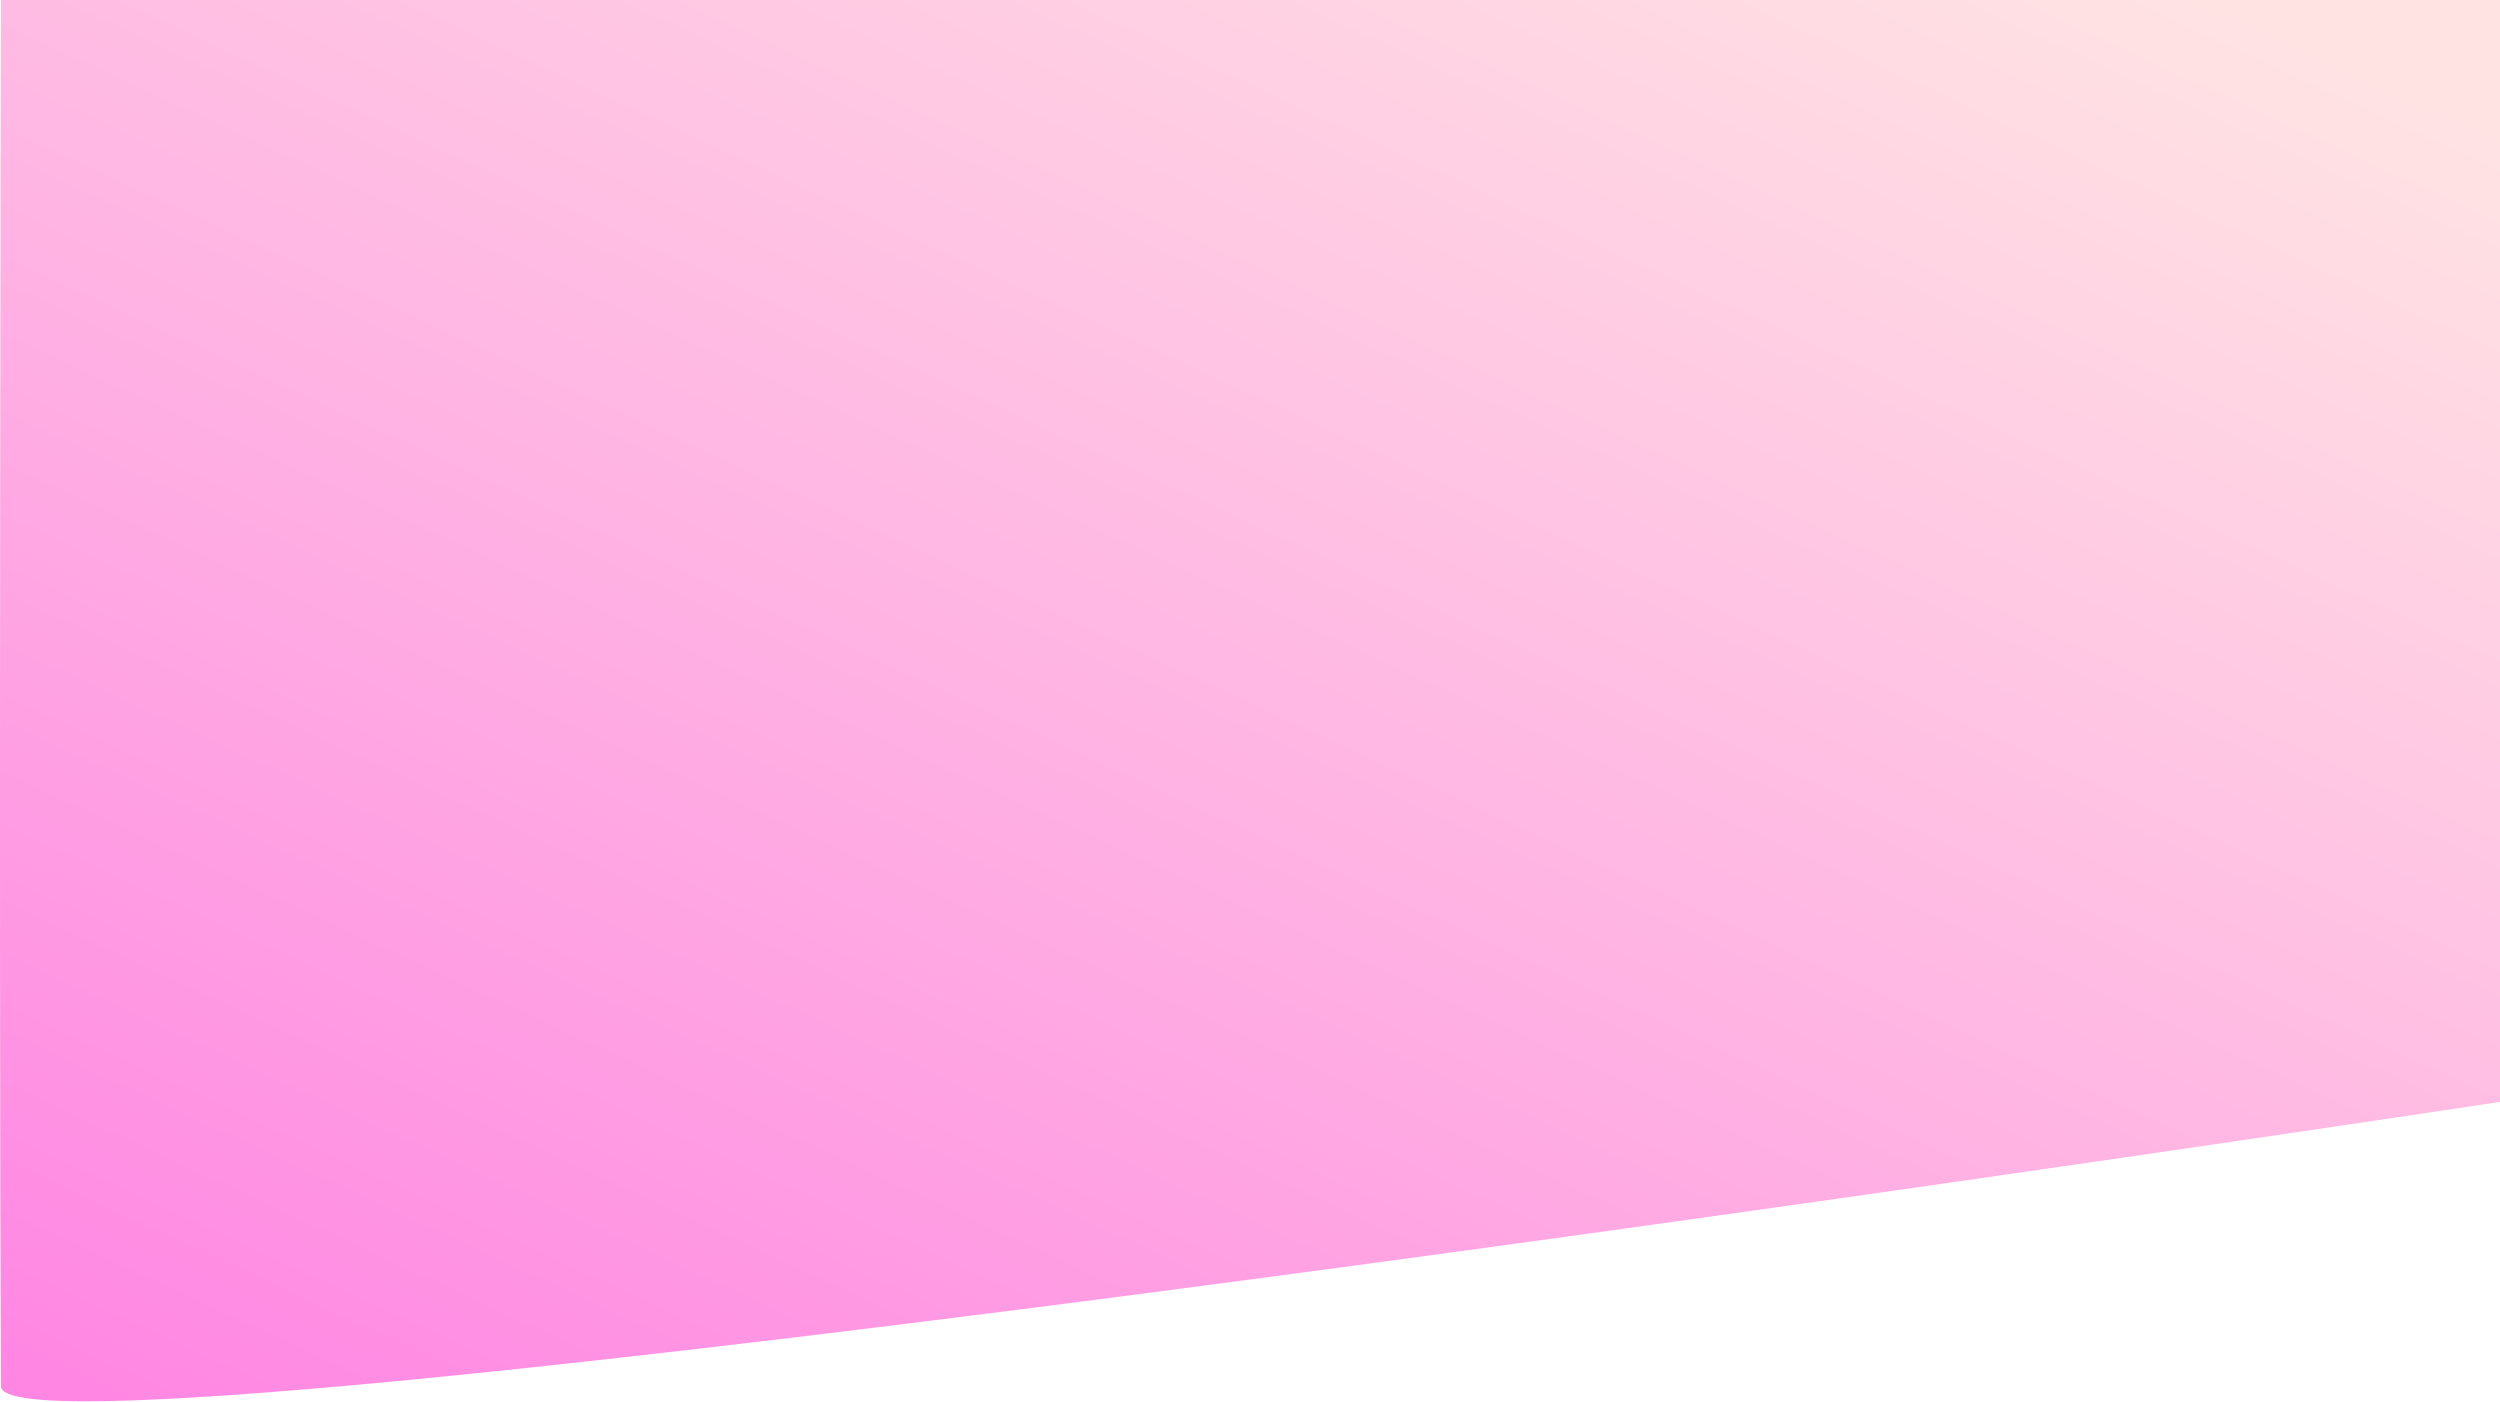
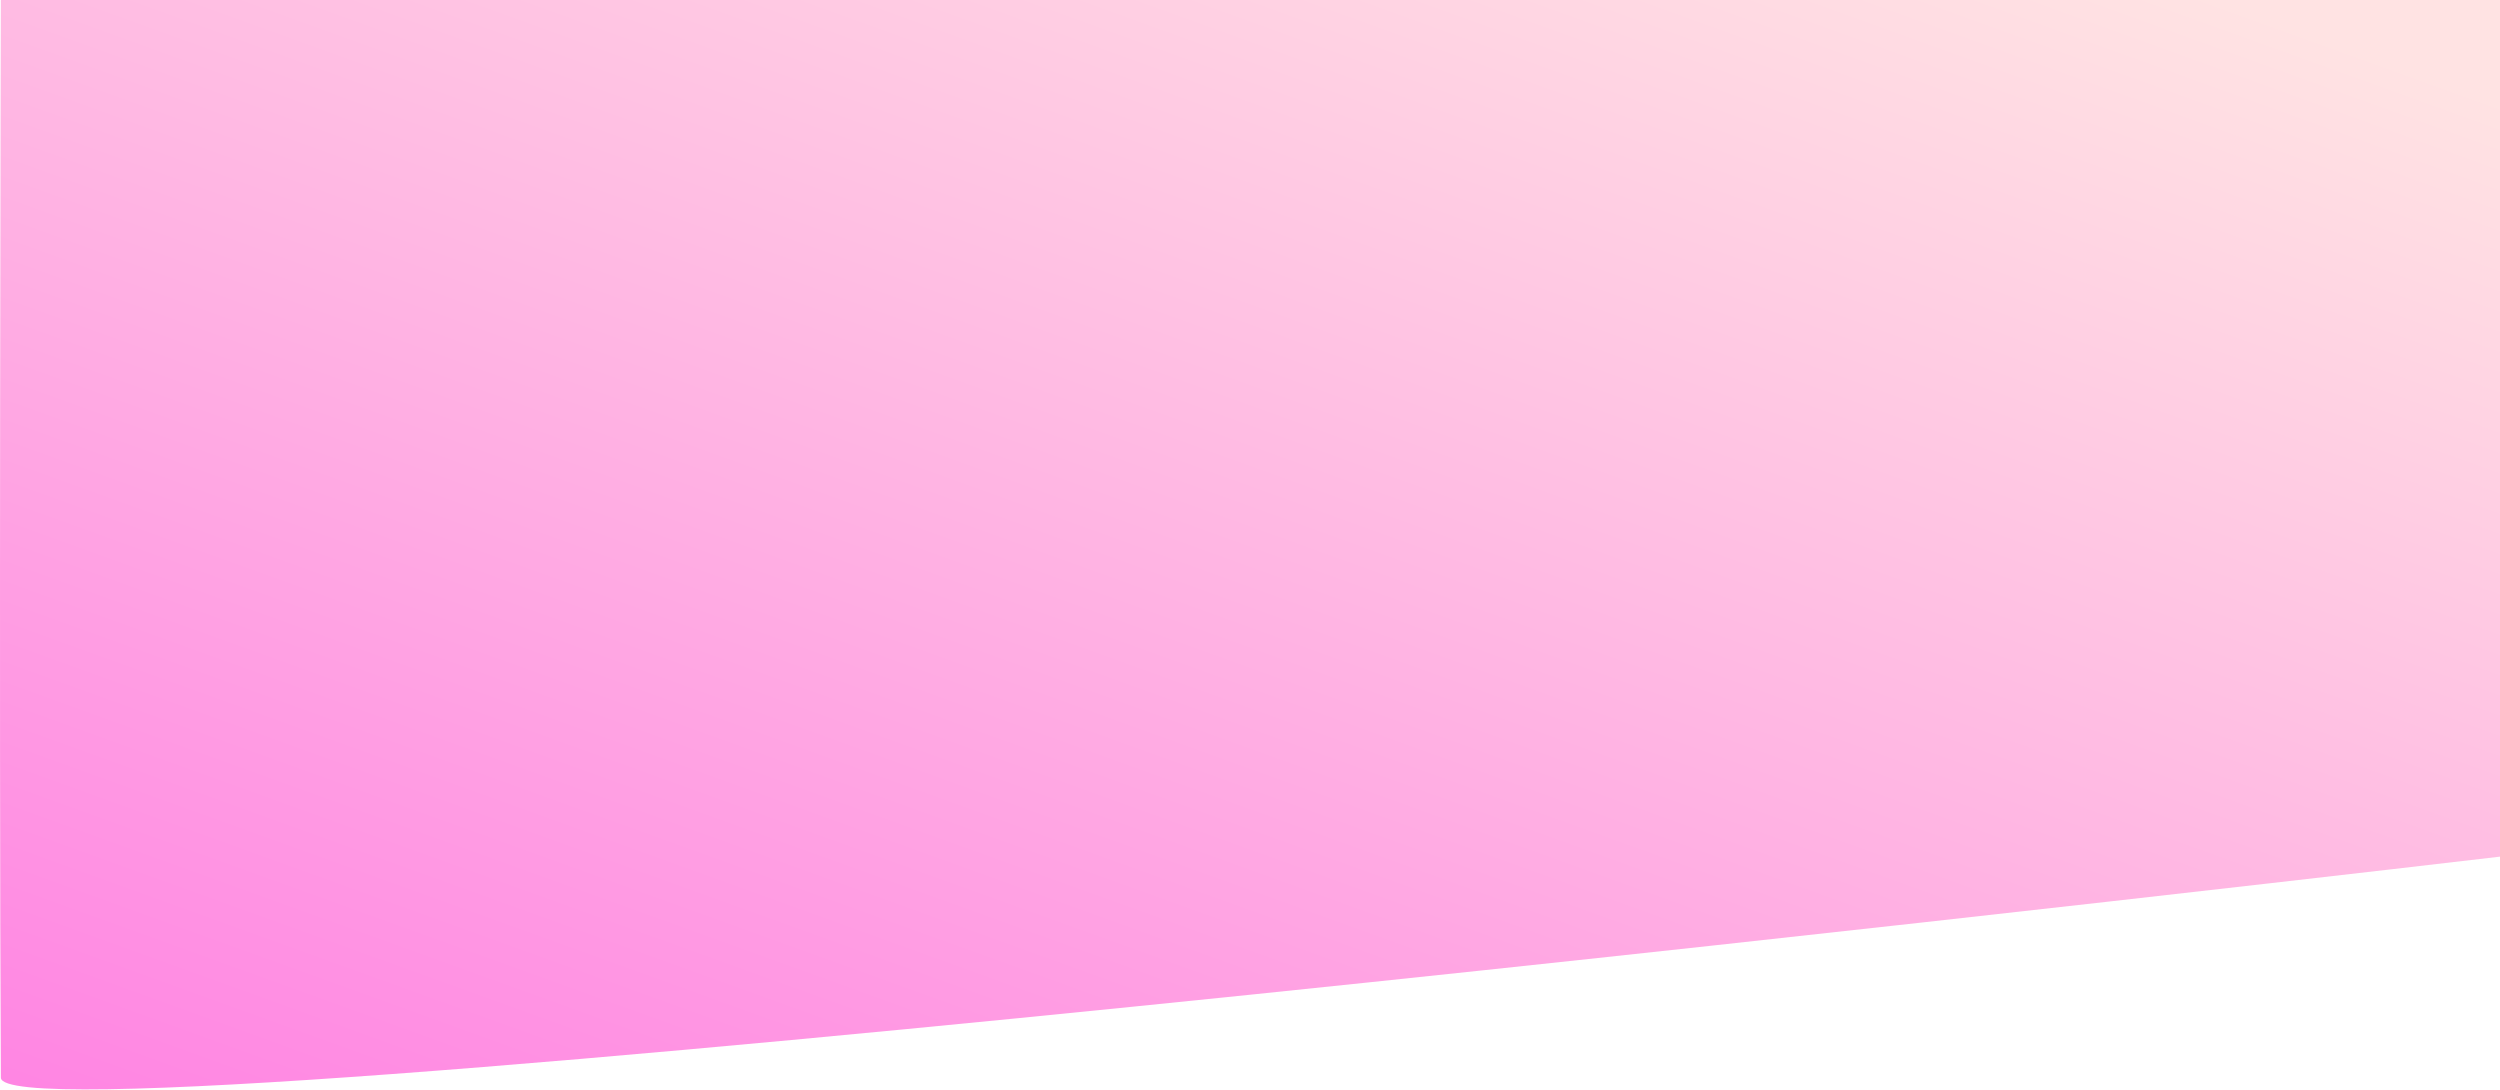
- <svg xmlns="http://www.w3.org/2000/svg" width="1926.772" height="1080" viewBox="0 0 1926.772 1080">
+ <svg xmlns="http://www.w3.org/2000/svg" width="1926.772" height="839.619" viewBox="0 0 1926.772 839.619">
  <defs>
    <linearGradient id="a" y1="1" x2="0.855" y2="-0.025" gradientUnits="objectBoundingBox">
      <stop offset="0" stop-color="#ff85e3" />
      <stop offset="1" stop-color="#ffe3e3" />
    </linearGradient>
  </defs>
-   <path d="M-379.937,0h1926.1V849.238s-1925.792,291.881-1926.1,219.109C-381.46,702.662-379.937,0-379.937,0Z" transform="translate(380.614)" fill="url(#a)" />
+   <path d="M-379.937,0h1926.1V660.219S-379.633,887.135-379.937,830.56C-381.46,546.267-379.937,0-379.937,0Z" transform="translate(380.614)" fill="url(#a)" />
</svg>
